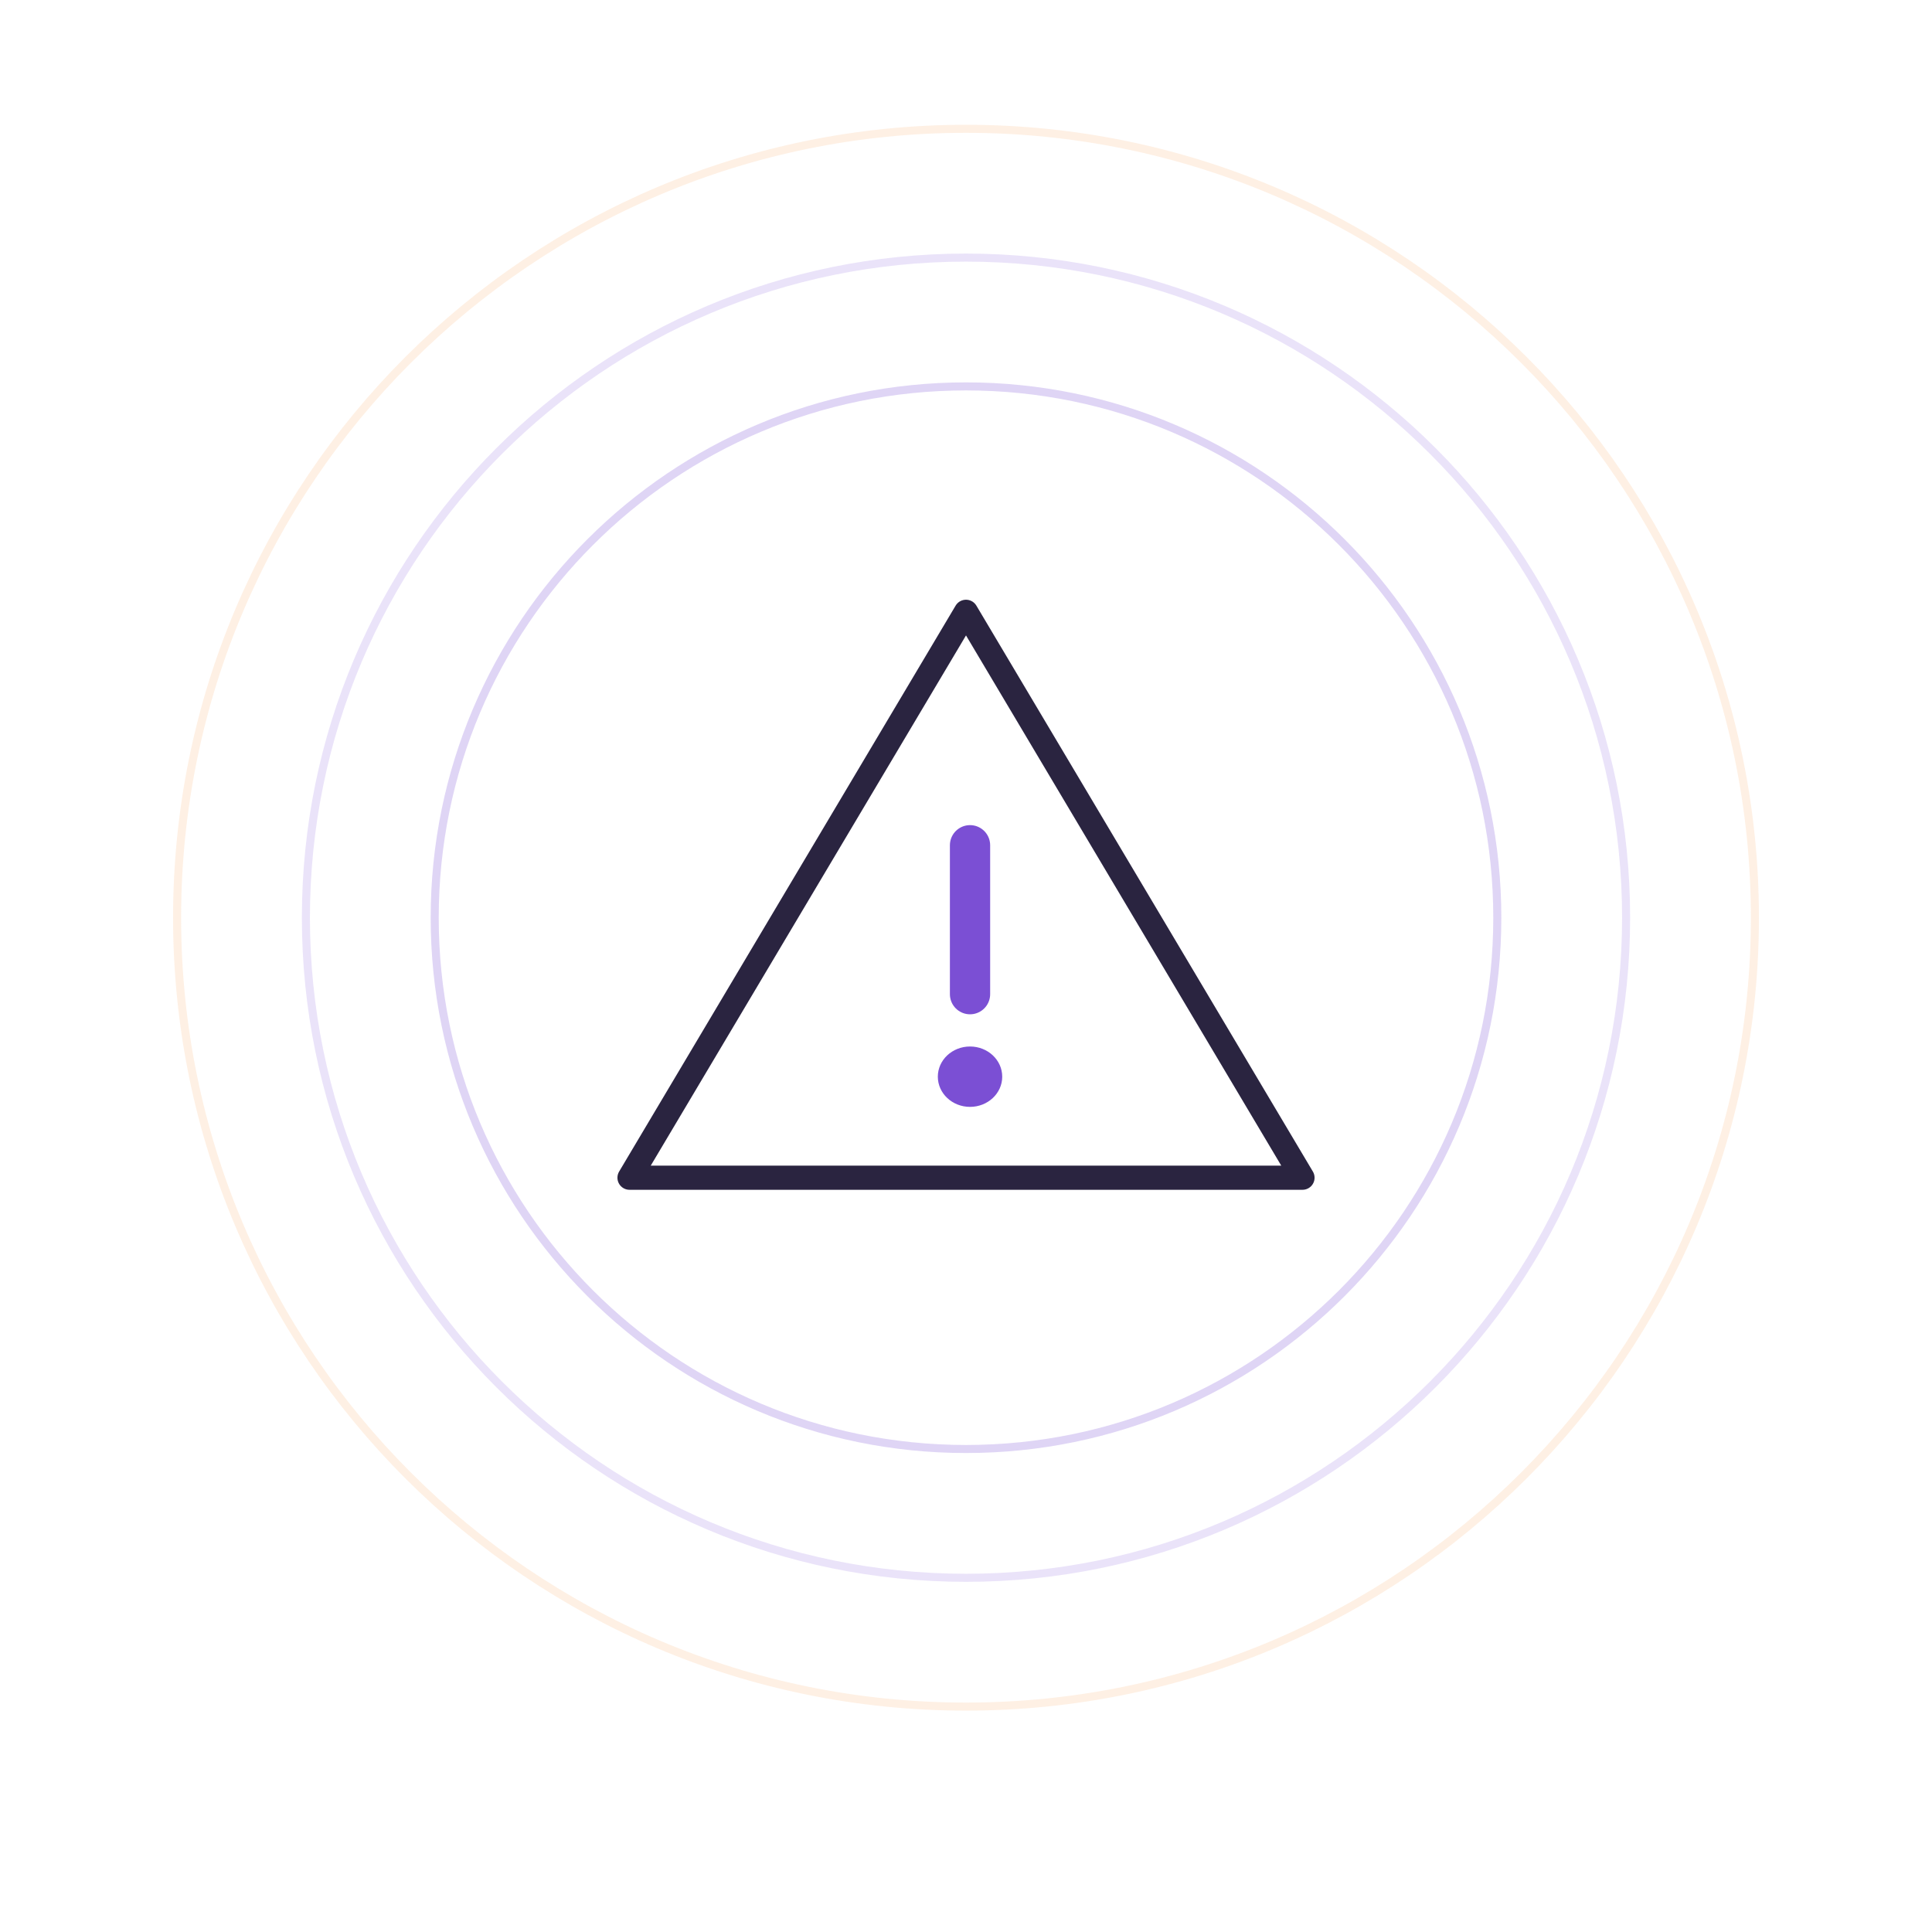
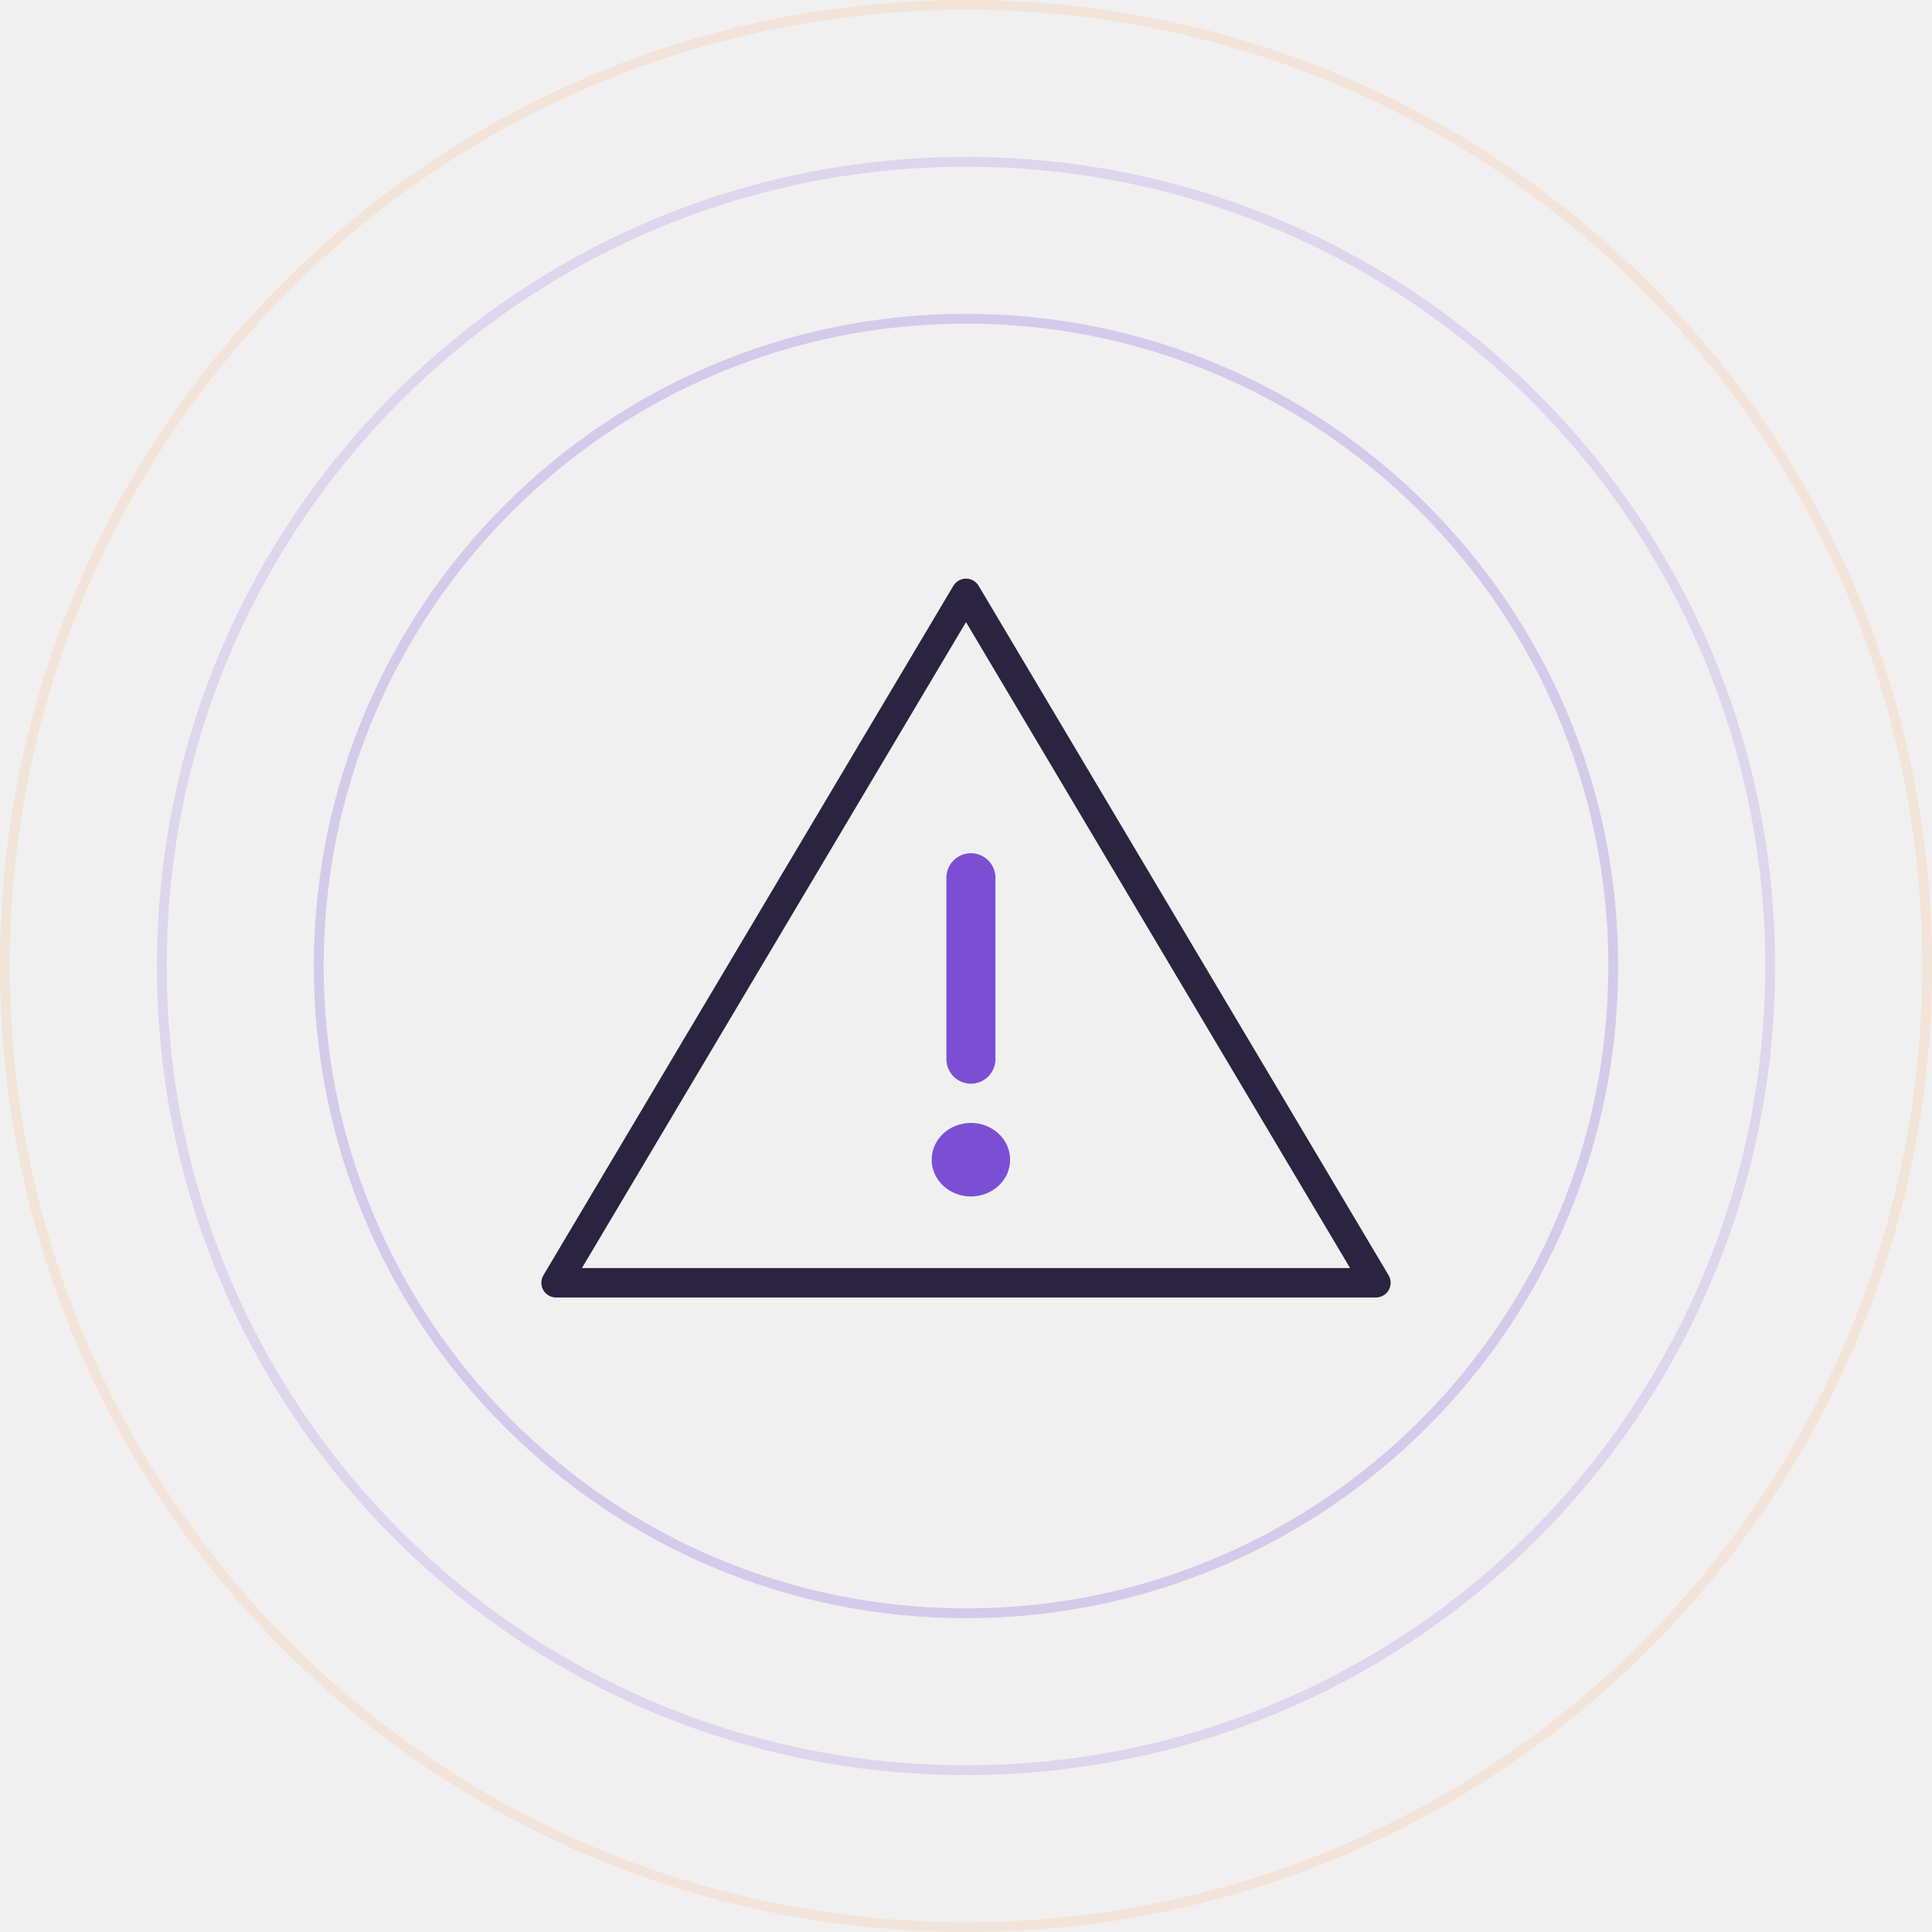
- <svg xmlns="http://www.w3.org/2000/svg" width="480" height="480" viewBox="0 0 480 480" fill="none">
-   <g clip-path="url(#clip0_585_1932)">
-     <path d="M480 0H0V480H480V0Z" fill="white" />
-     <path d="M240 152L323.6 292.6H156.4L240 152Z" stroke="#2A2440" stroke-width="6" stroke-linecap="round" stroke-linejoin="round" />
-     <path d="M241 210V247" stroke="#7B4FD4" stroke-width="10" stroke-linecap="round" stroke-linejoin="round" />
-     <path d="M241 275C245.418 275 249 271.642 249 267.5C249 263.358 245.418 260 241 260C236.582 260 233 263.358 233 267.5C233 271.642 236.582 275 241 275Z" fill="#7B4FD4" />
-     <path d="M240 424C348.248 424 436 336.248 436 228C436 119.752 348.248 32 240 32C131.752 32 44 119.752 44 228C44 336.248 131.752 424 240 424Z" stroke="#FBB87A" stroke-opacity="0.2" stroke-width="2" stroke-linecap="round" />
-     <path d="M240 392C330.575 392 404 318.575 404 228C404 137.425 330.575 64 240 64C149.425 64 76 137.425 76 228C76 318.575 149.425 392 240 392Z" stroke="#7B4FD4" stroke-opacity="0.16" stroke-width="2" stroke-linecap="round" />
-     <path d="M240 360C312.902 360 372 300.902 372 228C372 155.098 312.902 96 240 96C167.098 96 108 155.098 108 228C108 300.902 167.098 360 240 360Z" stroke="#7B4FD4" stroke-opacity="0.24" stroke-width="2" stroke-linecap="round" />
-   </g>
-   <defs>
-     <clipPath id="clip0_585_1932">
-       <rect width="480" height="480" fill="white" />
-     </clipPath>
-   </defs>
+ <svg xmlns="http://www.w3.org/2000/svg" width="394" height="394" viewBox="0 0 394 394" fill="none">
+   <path d="M197 121L280.6 261.6H113.4L197 121Z" stroke="#2A2440" stroke-width="6" stroke-linecap="round" stroke-linejoin="round" />
+   <path d="M198 179V216" stroke="#7B4FD4" stroke-width="10" stroke-linecap="round" stroke-linejoin="round" />
+   <path d="M198 244C202.418 244 206 240.642 206 236.5C206 232.358 202.418 229 198 229C193.582 229 190 232.358 190 236.5C190 240.642 193.582 244 198 244Z" fill="#7B4FD4" />
+   <path d="M197 393C305.248 393 393 305.248 393 197C393 88.752 305.248 1 197 1C88.752 1 1 88.752 1 197C1 305.248 88.752 393 197 393Z" stroke="#FBB87A" stroke-opacity="0.2" stroke-width="2" stroke-linecap="round" />
+   <path d="M197 361C287.575 361 361 287.575 361 197C361 106.425 287.575 33 197 33C106.425 33 33 106.425 33 197C33 287.575 106.425 361 197 361Z" stroke="#7B4FD4" stroke-opacity="0.16" stroke-width="2" stroke-linecap="round" />
+   <path d="M197 329C269.902 329 329 269.902 329 197C329 124.098 269.902 65 197 65C124.098 65 65 124.098 65 197C65 269.902 124.098 329 197 329Z" stroke="#7B4FD4" stroke-opacity="0.24" stroke-width="2" stroke-linecap="round" />
</svg>
